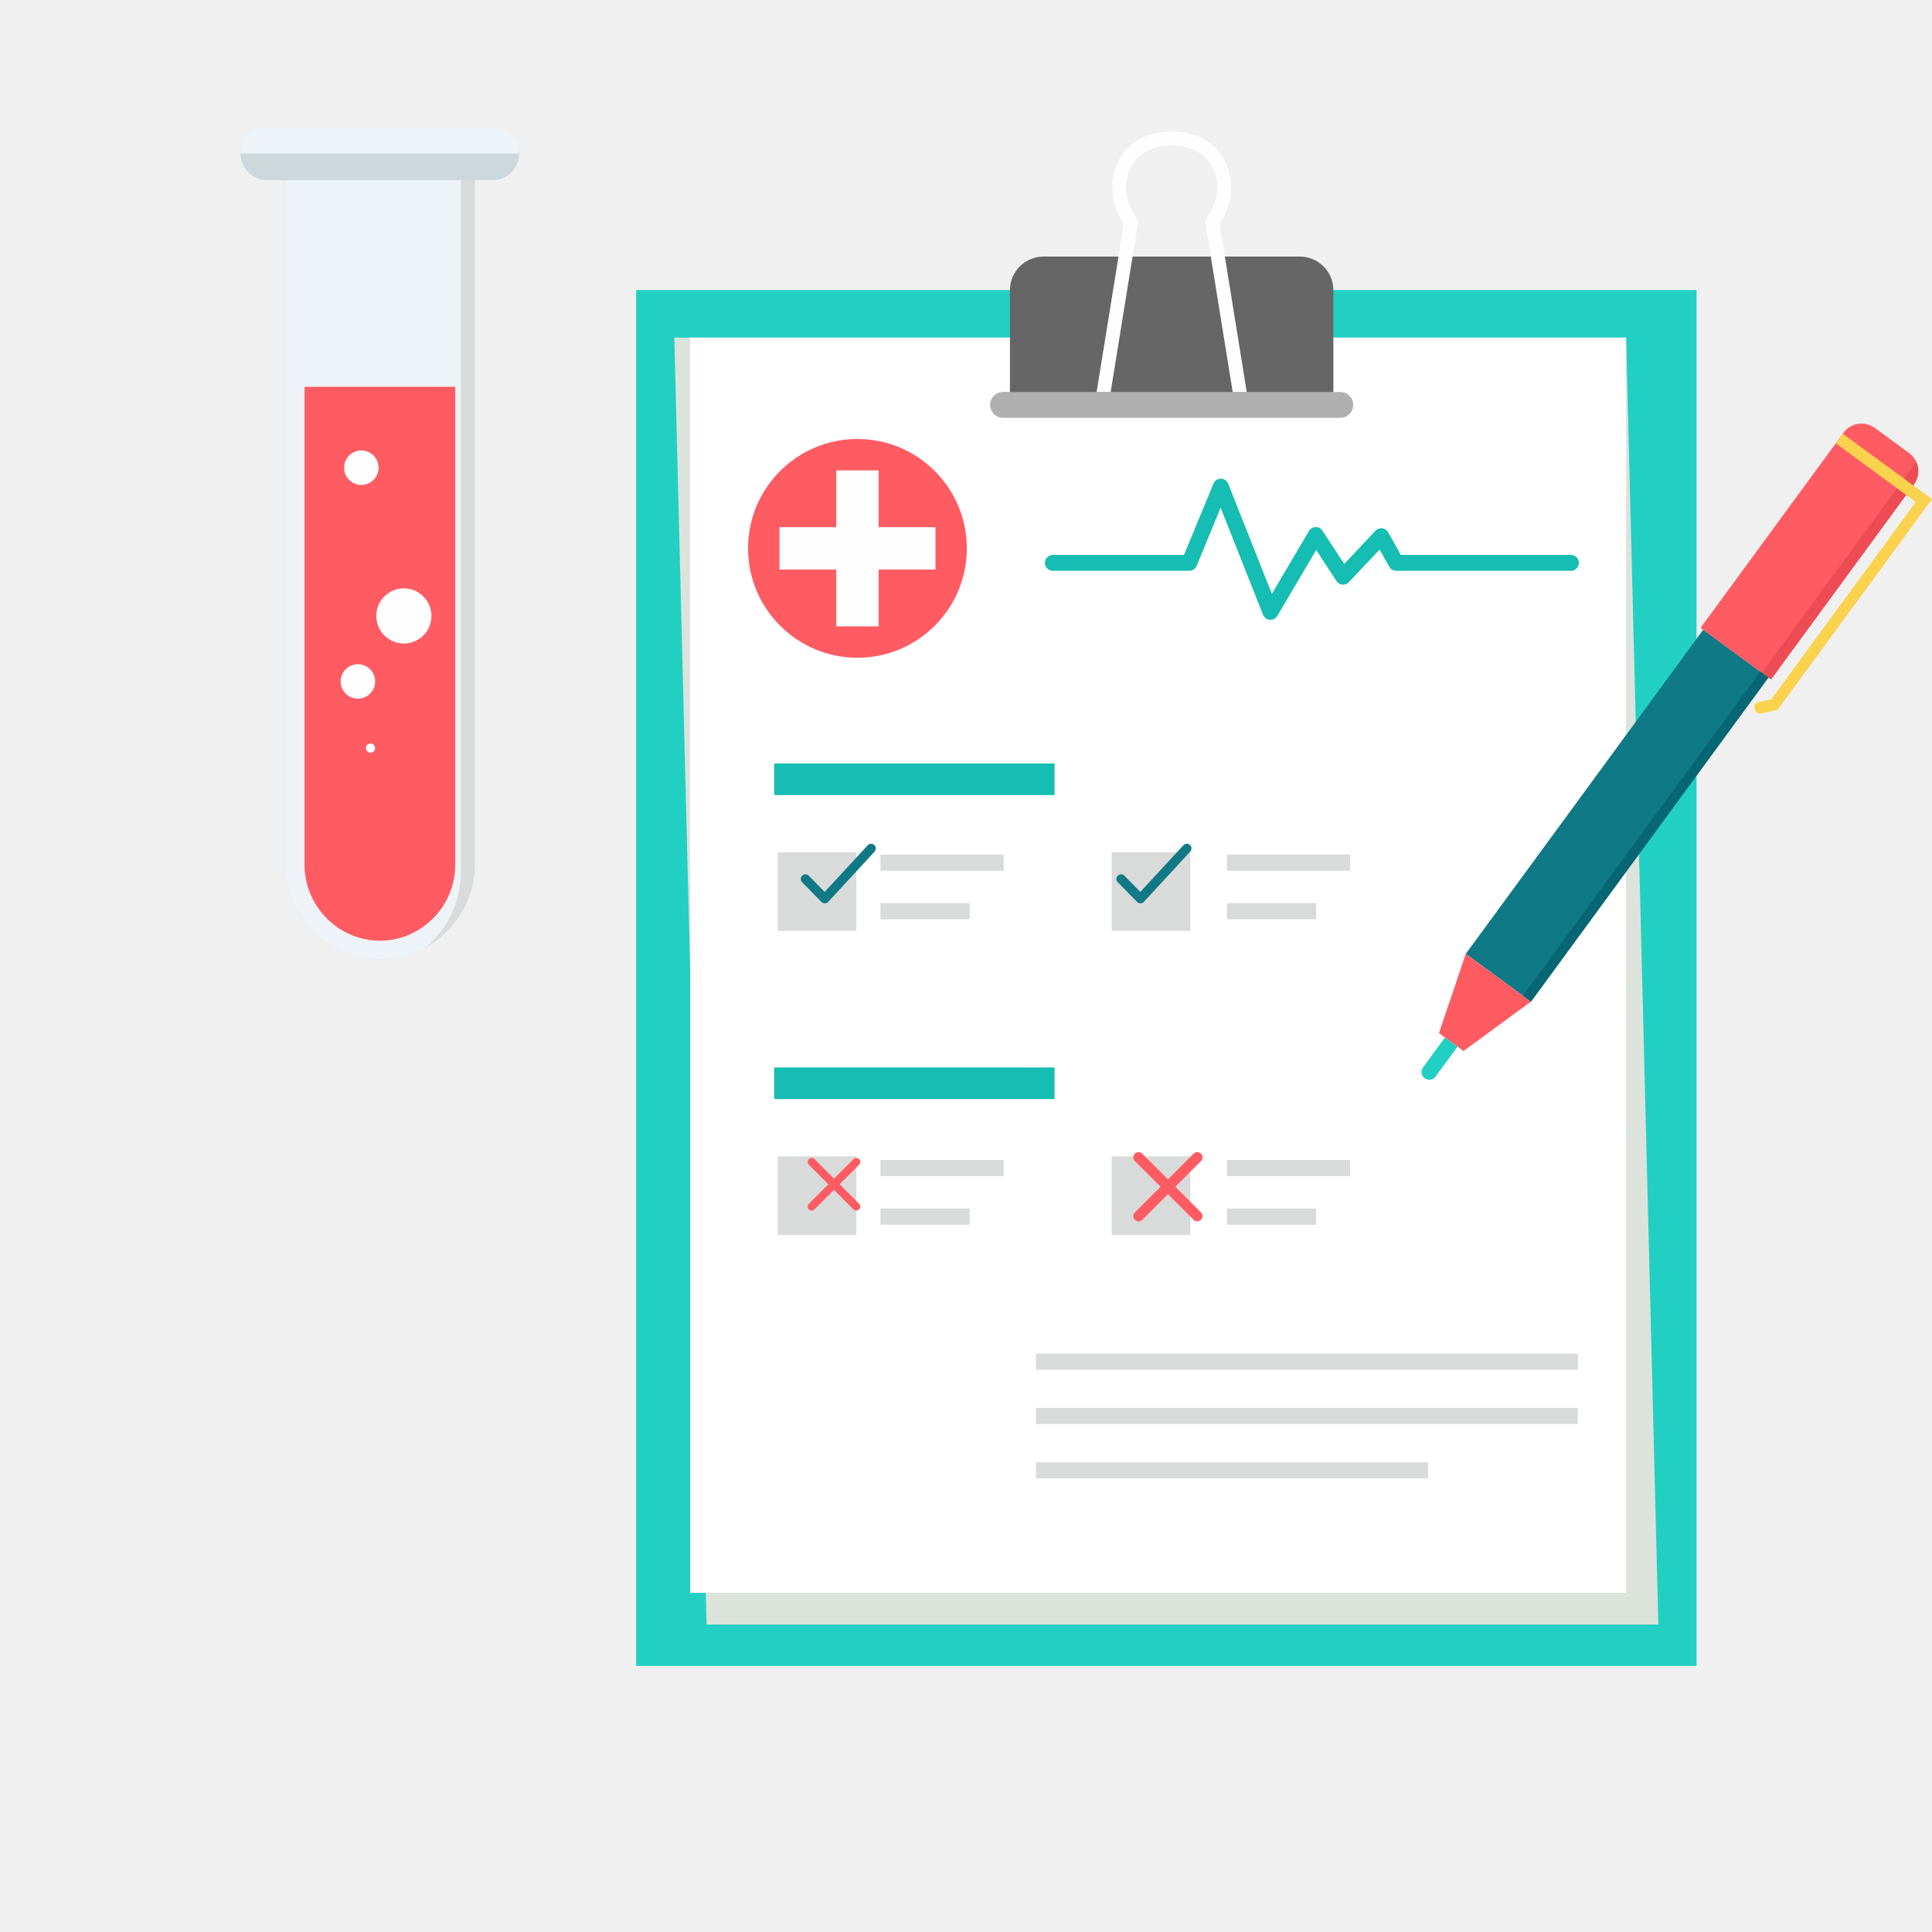
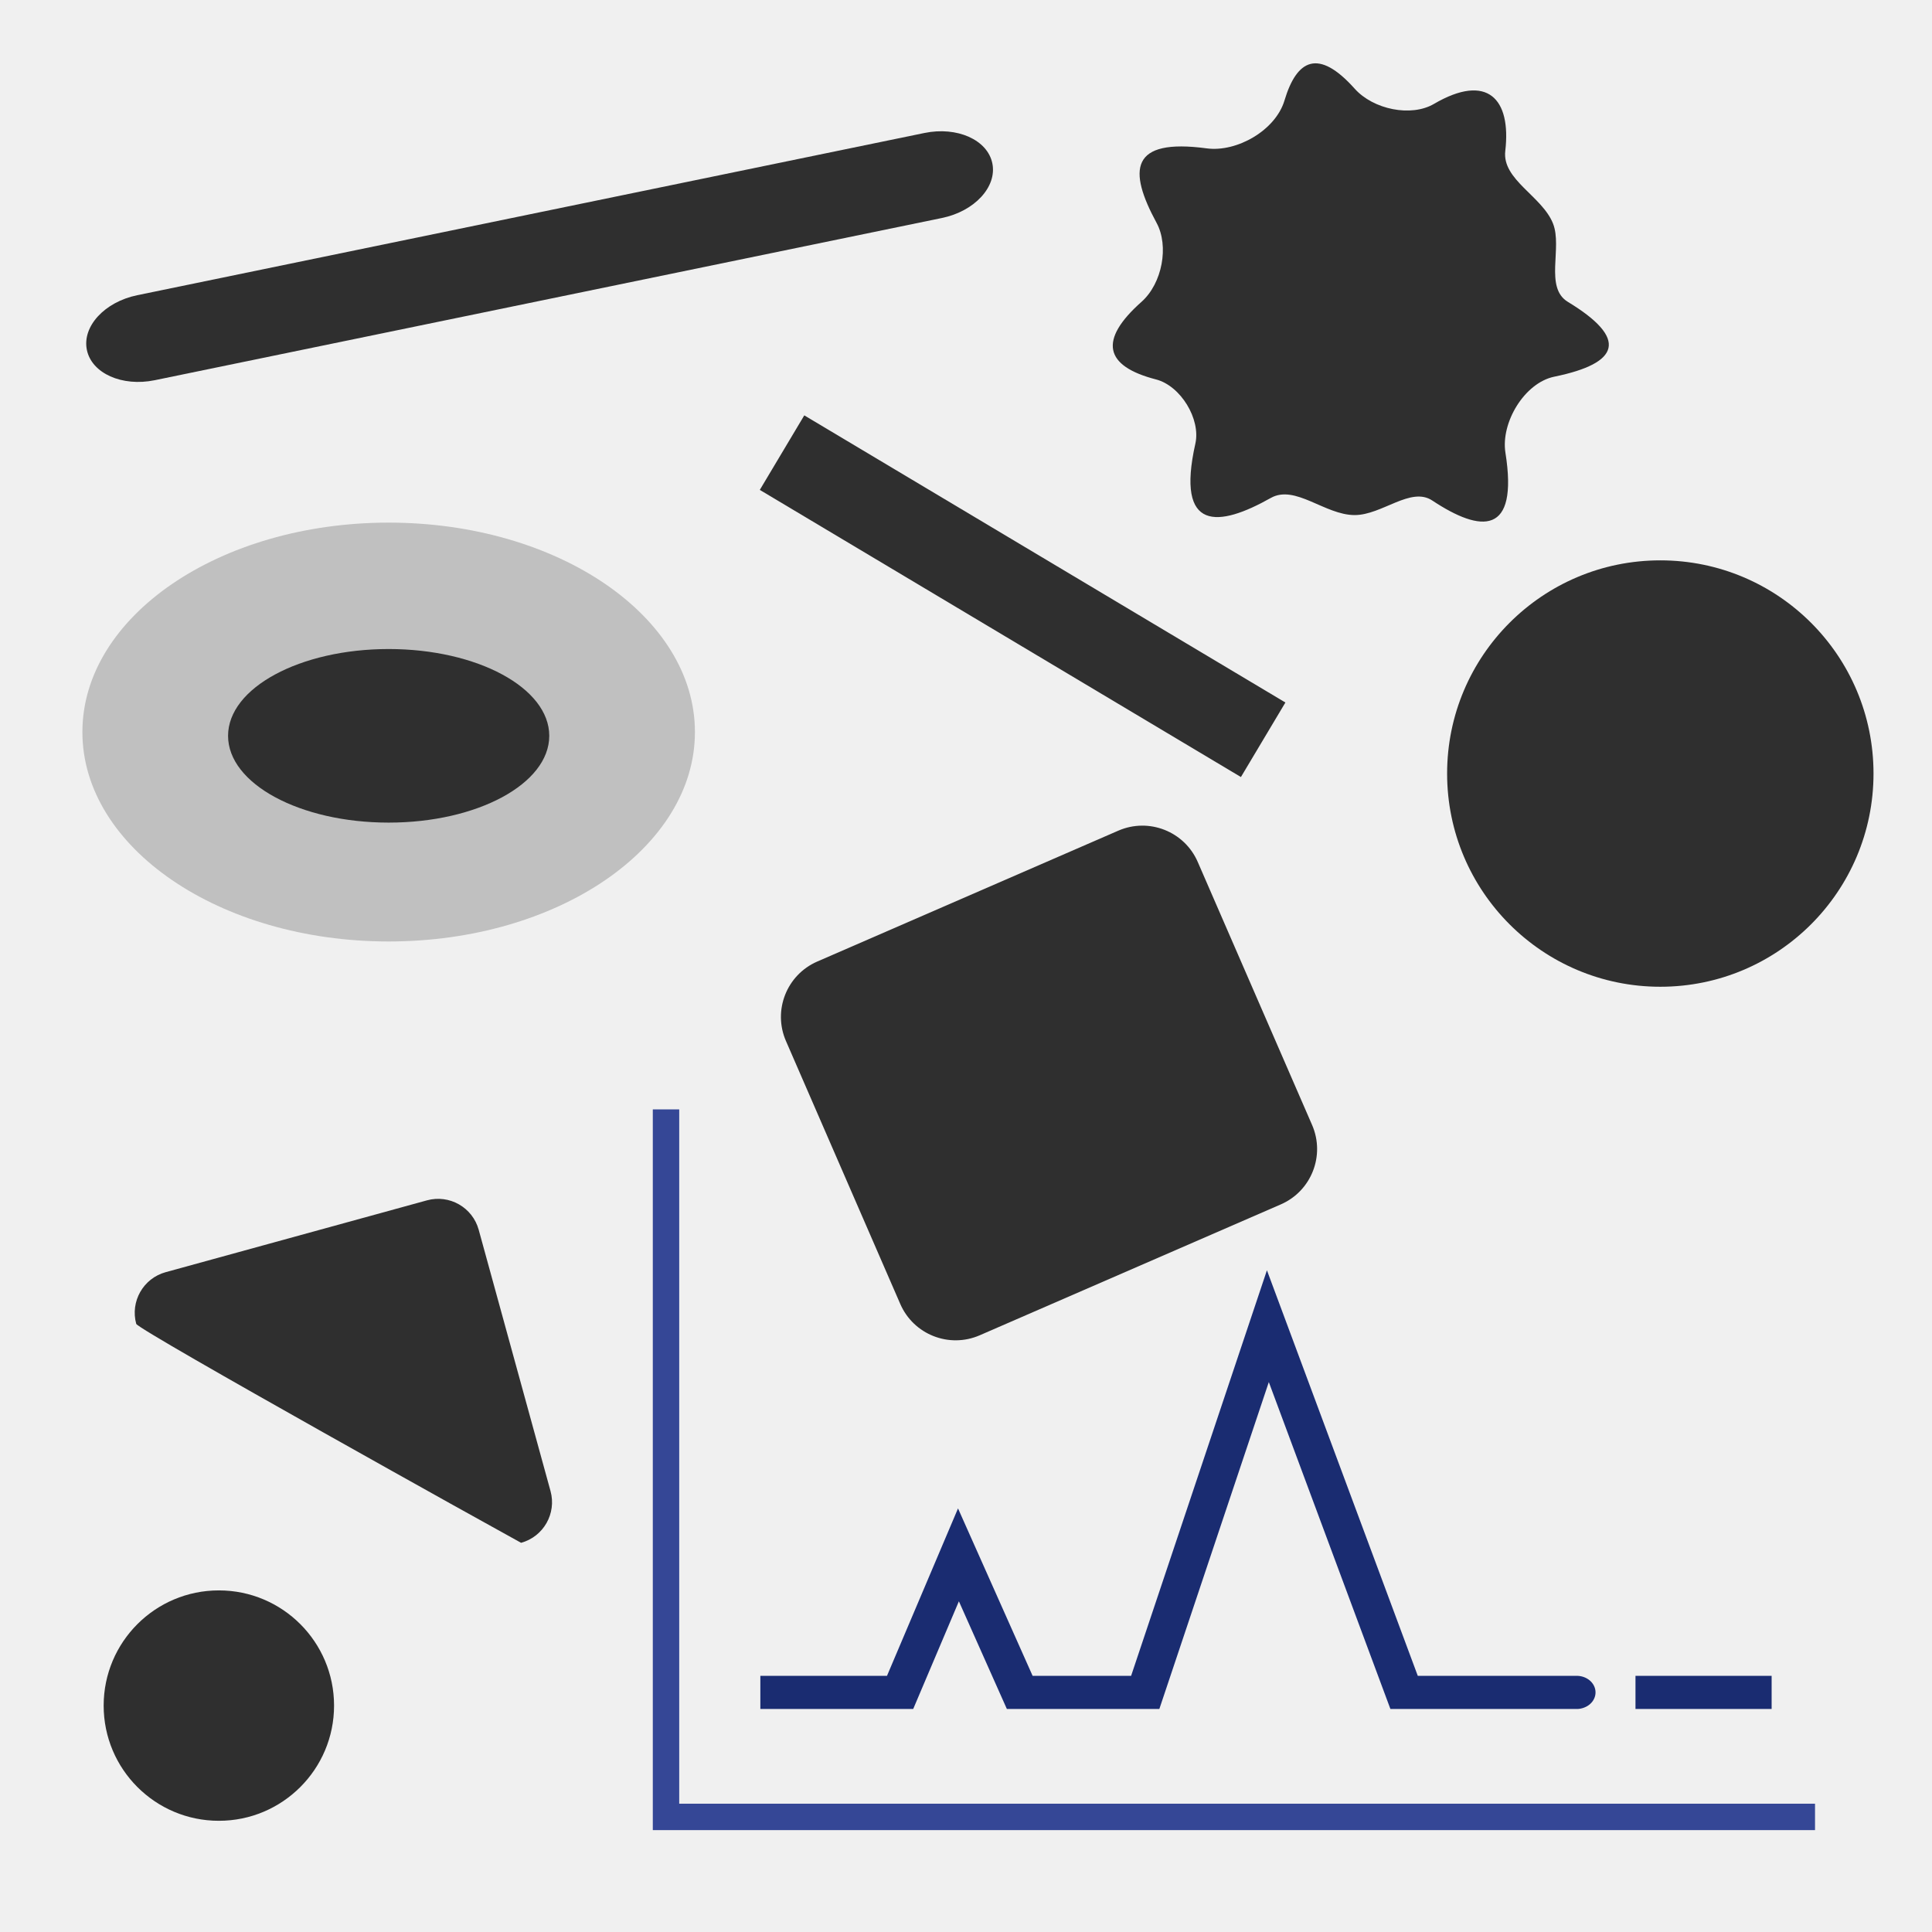
- <svg xmlns="http://www.w3.org/2000/svg" version="1.1" id="Layer_1" x="0px" y="0px" viewBox="0 0 512 512" style="enable-background:new 0 0 512 512;" xml:space="preserve">
-   <path style="fill:#D9DADA;" d="M75.505,40.601h50.344v188.451c0,13.845-11.326,25.171-25.171,25.171l0,0  c-13.845,0-25.171-11.326-25.171-25.171V40.601H75.505z" />
-   <path style="fill:#EEF3F7;" d="M75.505,40.601h46.64v190.405c0,8-3.608,15.199-9.275,20.048c-3.619,2.017-7.776,3.17-12.191,3.17  l0,0c-13.845,0-25.174-11.326-25.174-25.174V40.601z" />
-   <path style="fill:#FF5B62;" d="M80.71,102.508V229.16c0,11.052,9.009,20.131,19.969,20.131c10.963,0,19.969-9.08,19.969-20.131  V102.508H80.71z" />
-   <path style="fill:#EEF3F7;" d="M70.831,33.629h59.696c3.899,0,7.059,3.16,7.059,7.058l0,0c0,3.898-3.161,7.058-7.059,7.058H70.831  c-3.899,0-7.059-3.16-7.059-7.058l0,0C63.771,36.788,66.933,33.629,70.831,33.629z" />
-   <path style="fill:#CCD8DB;" d="M137.587,40.688c0,3.88-3.175,7.057-7.057,7.057H70.828c-3.88,0-7.057-3.175-7.057-7.057H137.587z" />
-   <path style="fill:#FEFEFE;" d="M95.764,119.378c2.521,0,4.567,2.046,4.567,4.567s-2.046,4.567-4.567,4.567  c-2.524,0-4.57-2.046-4.57-4.567C91.195,121.421,93.241,119.378,95.764,119.378z M98.196,197.036c0.671,0,1.217,0.544,1.217,1.217  c0,0.671-0.544,1.217-1.217,1.217c-0.674,0-1.217-0.544-1.217-1.217C96.979,197.579,97.523,197.036,98.196,197.036z M94.848,176.021  c2.521,0,4.567,2.046,4.567,4.567c0,2.524-2.046,4.567-4.567,4.567c-2.524,0-4.567-2.046-4.567-4.567  C90.28,178.067,92.326,176.021,94.848,176.021z M107.03,155.922c4.036,0,7.31,3.274,7.31,7.307c0,4.036-3.274,7.31-7.31,7.31  c-4.036,0-7.307-3.274-7.307-7.31C99.722,159.196,102.994,155.922,107.03,155.922z" />
-   <rect x="168.591" y="76.86" style="fill:#21D0C3;" width="281.002" height="364.626" />
-   <polygon style="fill:#DCE3DB;" points="178.699,89.473 430.933,89.473 439.483,430.51 187.249,430.51 " />
-   <rect x="182.906" y="89.471" style="fill:#FFFFFF;" width="248.021" height="332.651" />
-   <path style="fill:#666666;" d="M276.541,67.993h67.926c4.891,0,8.893,4.002,8.893,8.893v29.195h-85.713V76.888  C267.647,71.996,271.65,67.993,276.541,67.993z" />
-   <path style="fill:#B0B0B0;" d="M265.808,103.876h89.389c1.891,0,3.423,1.532,3.423,3.423v0.003c0,1.891-1.532,3.423-3.423,3.423  h-89.389c-1.891,0-3.423-1.532-3.423-3.423v-0.003C262.385,105.409,263.918,103.876,265.808,103.876z" />
-   <path style="fill:#FEFEFE;" d="M301.571,59.131l-7.23,44.745h-3.72l7.209-44.636c-2.051-2.843-3.094-6.253-3.094-9.6  c0-2.145,0.428-4.271,1.291-6.221c0.873-1.967,2.189-3.749,3.959-5.176c5.628-4.541,15.384-4.546,21.012-0.003  c1.774,1.431,3.094,3.218,3.971,5.192c0.865,1.954,1.296,4.092,1.296,6.242c0,3.336-1.035,6.731-3.078,9.566l7.209,44.636h-3.72  l-7.23-44.745c-0.108-0.567,0.06-1.124,0.407-1.531c1.829-2.286,2.754-5.126,2.754-7.922c0-1.657-0.327-3.289-0.982-4.768  c-0.647-1.458-1.618-2.775-2.911-3.82c-4.277-3.452-12.16-3.447-16.434,0.003c-1.291,1.04-2.257,2.352-2.9,3.804  c-0.65,1.473-0.974,3.099-0.974,4.747c0,2.824,0.946,5.696,2.803,8c0.35,0.433,0.468,0.98,0.371,1.486l0,0L301.571,59.131  L301.571,59.131z" />
-   <rect x="417.831" y="162.917" transform="matrix(0.8067 0.591 -0.591 0.8067 210.5895 -211.475)" style="fill:#0F7986;" width="21.419" height="106.477" />
-   <g>
-     <path style="fill:#FF5B62;" d="M388.439,252.787l17.277,12.659l-17.881,13.092l-6.49-4.755L388.439,252.787z" />
-     <path style="fill:#FF5B62;" d="M496.828,113.392l9.118,6.681c2.626,1.922,3.198,5.644,1.278,8.267l-37.712,51.479   c-0.1,0.135-0.29,0.164-0.426,0.066l-18.171-13.312c-0.133-0.1-0.164-0.288-0.066-0.423l37.712-51.479   c1.922-2.623,5.641-3.198,8.267-1.275L496.828,113.392L496.828,113.392z" />
-   </g>
-   <path style="fill:#ED4C54;" d="M507.224,128.337l-37.723,51.492c-0.1,0.121-0.272,0.149-0.402,0.063l-0.013-0.01l-2.197-1.61  l40.939-55.884C508.682,124.275,508.526,126.558,507.224,128.337z" />
-   <path style="fill:#21D0C3;" d="M382.931,274.945l3.318,2.432l-5.816,7.937c-0.668,0.911-1.962,1.113-2.874,0.444l0,0  c-0.911-0.668-1.113-1.962-0.444-2.874l5.816-7.937L382.931,274.945L382.931,274.945z" />
-   <path style="fill:#FAD24D;" d="M488.36,114.942l22.43,16.432l1.209,0.886l-0.935,1.275l-39.611,54.073l-0.364,0.496l-0.599,0.13  l-3.909,0.863c-1.69,0.162-2.417-2.513-0.496-3.025l3.31-0.731l38.315-52.302l-21.22-15.545l1.868-2.547v-0.004H488.36z" />
-   <rect x="434.783" y="168.459" transform="matrix(0.8067 0.591 -0.591 0.8067 215.3283 -214.8772)" style="fill:#076673;" width="2.656" height="106.477" />
-   <g>
-     <path style="fill:#15BDB2;" d="M279.015,151.266c-1.162,0-2.106-0.943-2.106-2.106s0.943-2.106,2.106-2.106h34.765l7.802-18.906   c0.439-1.071,1.666-1.583,2.74-1.145c0.549,0.225,0.951,0.658,1.152,1.17l0.008-0.003l11.572,29.214l9.848-16.677   c0.591-0.998,1.882-1.33,2.879-0.739c0.316,0.188,0.565,0.444,0.739,0.739l5.712,8.755l8.277-8.803   c0.794-0.844,2.127-0.886,2.97-0.092c0.159,0.151,0.29,0.319,0.394,0.502l3.357,5.989h45.083c1.162,0,2.106,0.943,2.106,2.106   c0,1.162-0.943,2.106-2.106,2.106H370v-0.003c-0.737,0-1.45-0.389-1.834-1.074l-2.558-4.564l-8.144,8.658v-0.003   c-0.115,0.118-0.243,0.23-0.387,0.322c-0.969,0.63-2.273,0.356-2.903-0.617l-5.369-8.235l-10.252,17.361   c-0.225,0.439-0.604,0.8-1.098,0.993c-1.079,0.426-2.307-0.105-2.733-1.183l-11.24-28.374l-6.294,15.255   c-0.274,0.844-1.066,1.455-2.001,1.455h-36.168L279.015,151.266z" />
-     <rect x="205.159" y="202.33" style="fill:#15BDB2;" width="74.31" height="8.366" />
-   </g>
-   <g>
-     <rect x="206.125" y="225.868" style="fill:#D9DADA;" width="20.816" height="20.816" />
-     <rect x="294.619" y="225.868" style="fill:#D9DADA;" width="20.816" height="20.816" />
-   </g>
-   <rect x="205.159" y="282.895" style="fill:#15BDB2;" width="74.31" height="8.366" />
-   <g>
-     <rect x="206.125" y="306.443" style="fill:#D9DADA;" width="20.816" height="20.816" />
-     <rect x="294.619" y="306.443" style="fill:#D9DADA;" width="20.816" height="20.816" />
-     <path style="fill:#D9DADA;" d="M274.568,358.717h143.572v4.279H274.568V358.717z M274.568,387.509h103.884v4.279H274.568V387.509z    M274.568,373.113h143.572v4.279H274.568V373.113z" />
-     <path style="fill:#D9DADA;" d="M233.327,307.416h32.656v4.279h-32.656V307.416z M233.327,320.276h23.63v4.279h-23.63   L233.327,320.276L233.327,320.276z" />
-     <path style="fill:#D9DADA;" d="M325.148,307.416h32.656v4.279h-32.656V307.416z M325.148,320.276h23.63v4.279h-23.63   L325.148,320.276L325.148,320.276z" />
-     <path style="fill:#D9DADA;" d="M233.327,226.481h32.656v4.279h-32.656V226.481z M233.327,239.341h23.63v4.279h-23.63   L233.327,239.341L233.327,239.341z" />
-     <path style="fill:#D9DADA;" d="M325.148,226.481h32.656v4.279h-32.656V226.481z M325.148,239.341h23.63v4.279h-23.63   L325.148,239.341L325.148,239.341z" />
-   </g>
-   <circle style="fill:#FF5B62;" cx="227.232" cy="145.322" r="28.987" />
-   <path style="fill:#FEFEFE;" d="M221.624,124.653h11.227v15.057h15.057v11.227h-15.057v15.057h-11.227v-15.057h-15.057V139.71h15.057  V124.653z" />
-   <g>
-     <path style="fill:#0F7986;" d="M296.223,233.805c-0.478-0.486-0.473-1.267,0.016-1.745c0.486-0.478,1.267-0.473,1.745,0.013   l4.212,4.295l11.407-12.358c0.462-0.502,1.244-0.536,1.748-0.073c0.502,0.462,0.533,1.244,0.073,1.748l-12.288,13.311l0,0   l-0.042,0.045c-0.486,0.478-1.267,0.473-1.748-0.013l-5.121-5.223L296.223,233.805L296.223,233.805z" />
-     <path style="fill:#0F7986;" d="M212.572,233.805c-0.478-0.486-0.473-1.267,0.016-1.745c0.486-0.478,1.267-0.473,1.745,0.013   l4.212,4.295l11.407-12.358c0.462-0.502,1.244-0.536,1.748-0.073c0.502,0.462,0.533,1.244,0.073,1.748l-12.288,13.312l0,0   l-0.042,0.045c-0.486,0.478-1.267,0.473-1.748-0.013l-5.121-5.223h-0.002V233.805z" />
-   </g>
-   <g>
-     <path style="fill:#FF5B62;" d="M214.361,308.67c-0.41-0.41-0.41-1.077,0-1.489c0.41-0.41,1.079-0.41,1.489,0l11.836,11.836   c0.41,0.41,0.41,1.079,0,1.489c-0.41,0.41-1.079,0.41-1.489,0L214.361,308.67z" />
-     <path style="fill:#FF5B62;" d="M227.686,308.67c0.41-0.41,0.41-1.077,0-1.489c-0.41-0.41-1.079-0.41-1.489,0l-11.836,11.836   c-0.41,0.41-0.41,1.079,0,1.489c0.41,0.41,1.079,0.41,1.489,0L227.686,308.67z" />
-     <path style="fill:#FF5B62;" d="M300.753,307.698c-0.541-0.541-0.541-1.418,0-1.957c0.541-0.541,1.418-0.541,1.957,0l15.566,15.566   c0.541,0.541,0.541,1.418,0,1.957c-0.541,0.541-1.418,0.541-1.957,0L300.753,307.698z" />
-     <path style="fill:#FF5B62;" d="M318.277,307.698c0.541-0.541,0.541-1.418,0-1.957c-0.541-0.541-1.418-0.541-1.957,0l-15.566,15.566   c-0.541,0.541-0.541,1.418,0,1.957c0.541,0.541,1.418,0.541,1.957,0L318.277,307.698z" />
-   </g>
-   <g>
- </g>
-   <g>
- </g>
-   <g>
- </g>
-   <g>
- </g>
-   <g>
- </g>
-   <g>
- </g>
-   <g>
- </g>
-   <g>
- </g>
-   <g>
- </g>
-   <g>
- </g>
-   <g>
- </g>
-   <g>
- </g>
-   <g>
- </g>
-   <g>
- </g>
-   <g>
- </g>
+ <svg xmlns="http://www.w3.org/2000/svg" shape-rendering="geometricPrecision" text-rendering="geometricPrecision" viewBox="0 0 512 512" style="white-space: pre;">
+   <ellipse rx="56.5" ry="56.5" fill="#2f2f2f" stroke="none" stroke-width="0" transform="translate(440,205)" />
+   <ellipse rx="56.5" ry="56.5" fill="#2f2f2f" stroke="none" stroke-width="0" transform="translate(58,452) scale(0.540334,0.540334)" />
+   <path fill="#2f2f2f" stroke="none" stroke-width="0" d="M56.5,0C72.604,9.765,70.281,16.26,52.926,19.82C44.944,21.458,38.695,32.055,39.952,39.952C43.458,61.984,33.521,61.224,20.563,52.641C14.859,48.863,7.255,56.5,0,56.5C-7.89,56.5,-15.759,48.319,-22.224,51.961C-35.978,59.709,-47.497,61.135,-42.214,37.554C-40.762,31.072,-46.102,22.242,-52.645,20.554C-66.335,17.021,-67.927,10.146,-56.5,0C-50.968,-4.911,-49.168,-14.809,-52.494,-20.937C-60.093,-34.94,-59.564,-43.416,-39.209,-40.681C-31.208,-39.606,-20.965,-45.467,-18.602,-53.366C-15.334,-64.294,-9.605,-67.244,0,-56.5C4.95,-50.964,14.973,-48.93,21.014,-52.463C35.157,-60.733,41.534,-53.841,39.913,-39.99C39.019,-32.355,49.694,-28.025,52.567,-20.752C55.105,-14.328,50.235,-3.799,56.5,0Z" transform="translate(359,80)" />
+   <rect width="119" height="108" fill="#2f2f2f" stroke="none" rx="16" transform="translate(278,287) rotate(-23.4957) translate(-59.5,-54)" />
+   <path fill="#2f2f2f" stroke="none" d="M16,0L119,0C127.837,0,135,7.163,135,16C129.018,22.245,19.417,133.968,16,135C7.163,135,0,127.837,0,119L0,16C0,7.163,7.163,0,16,0Z" transform="translate(91,373) rotate(74.6296) scale(0.697198,0.697198) translate(-67.5,-67.5)" />
+   <rect width="245" height="23" fill="#2f2f2f" rx="16" stroke="none" transform="translate(143,68) rotate(-11.6446) translate(-122.5,-11.5)" />
+   <rect width="245" height="23" fill="#2f2f2f" rx="0" stroke="none" transform="translate(271,158) rotate(30.8292) scale(0.606048,1) translate(-122.5,-11.5)" />
+   <ellipse rx="55.5" ry="55.5" fill="#2f2f2f" stroke="none" opacity="0.25" transform="translate(103,194) scale(1.46239,1)" />
+   <ellipse rx="23" ry="23" fill="#2f2f2f" stroke="none" transform="translate(103,195) scale(1.85044,1)" />
+   <path d="M0,0L0,184L301,184" stroke="#354796" fill="none" stroke-linecap="square" stroke-width="7" transform="translate(176.5,297.5)" />
+   <path d="M0,0L32.038,0L47.5,-41.5L63.739,0L96.999,0L129.5,-110.5L165.598,0L211.331,0C211.354,0,226.93,0,226.921,0L258,0" stroke="#1a2c71" fill="none" stroke-width="10" stroke-linecap="square" transform="translate(206.5,448.5) scale(1,0.878273)" />
</svg>
